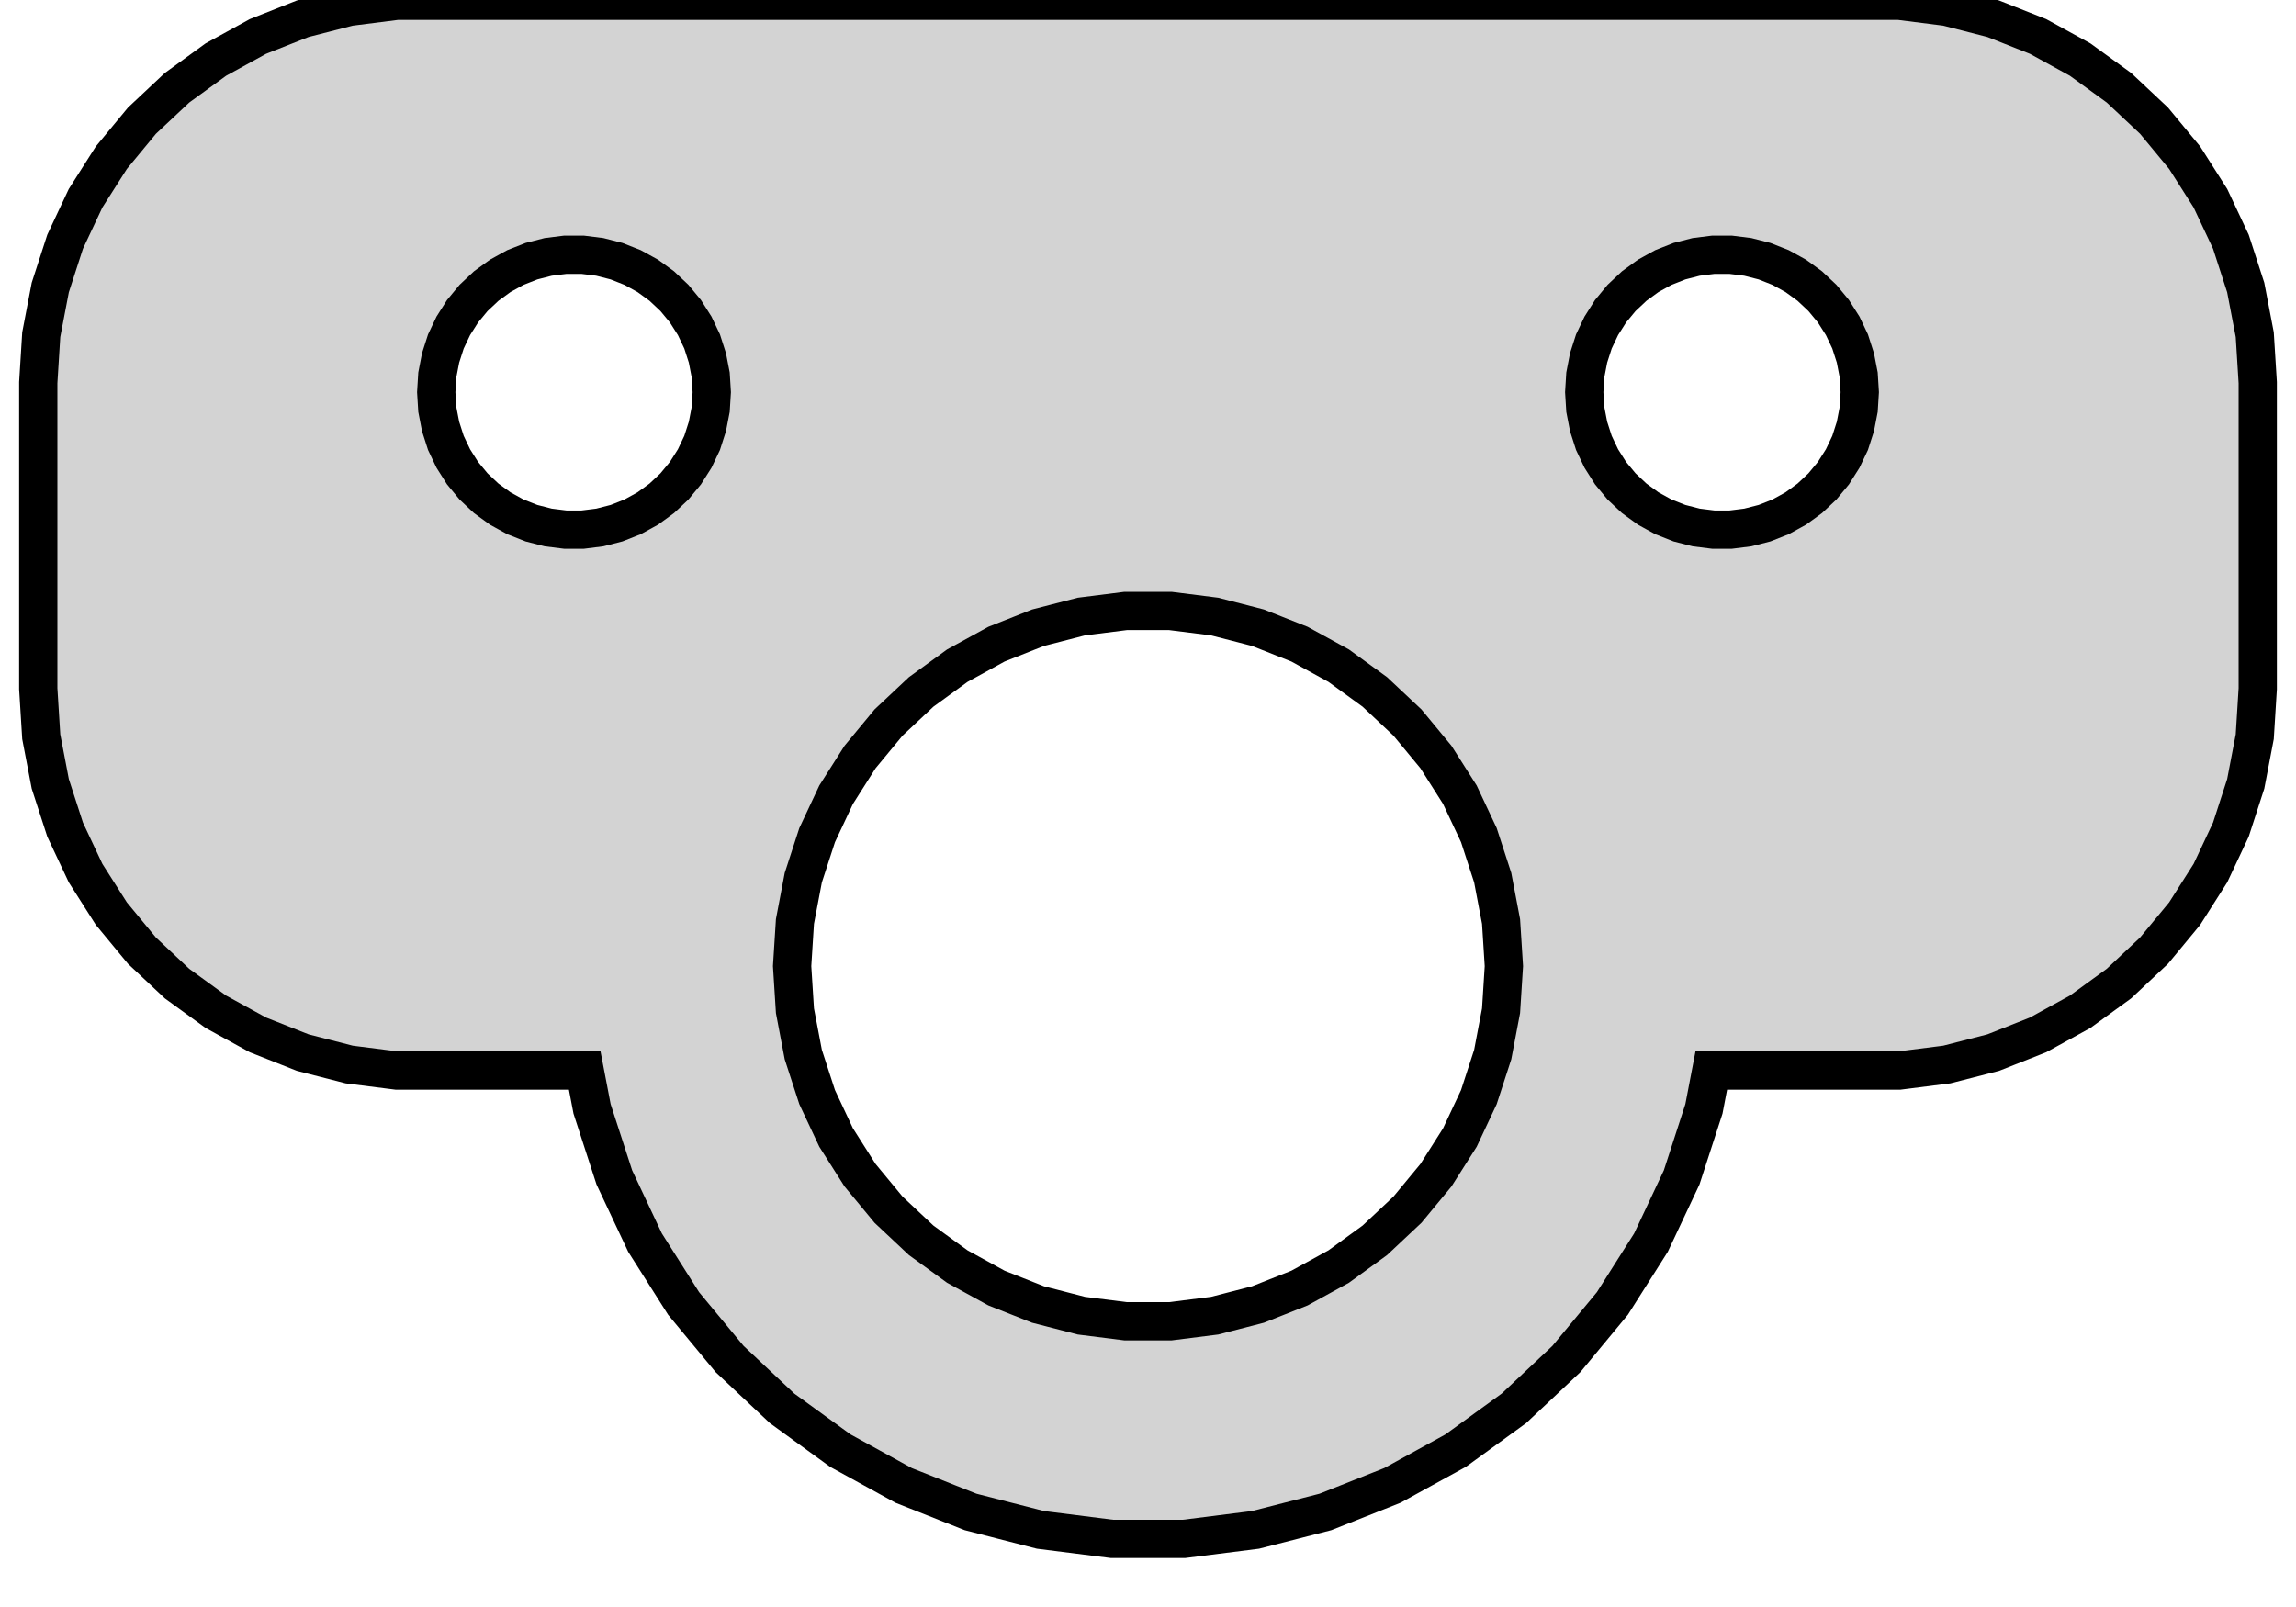
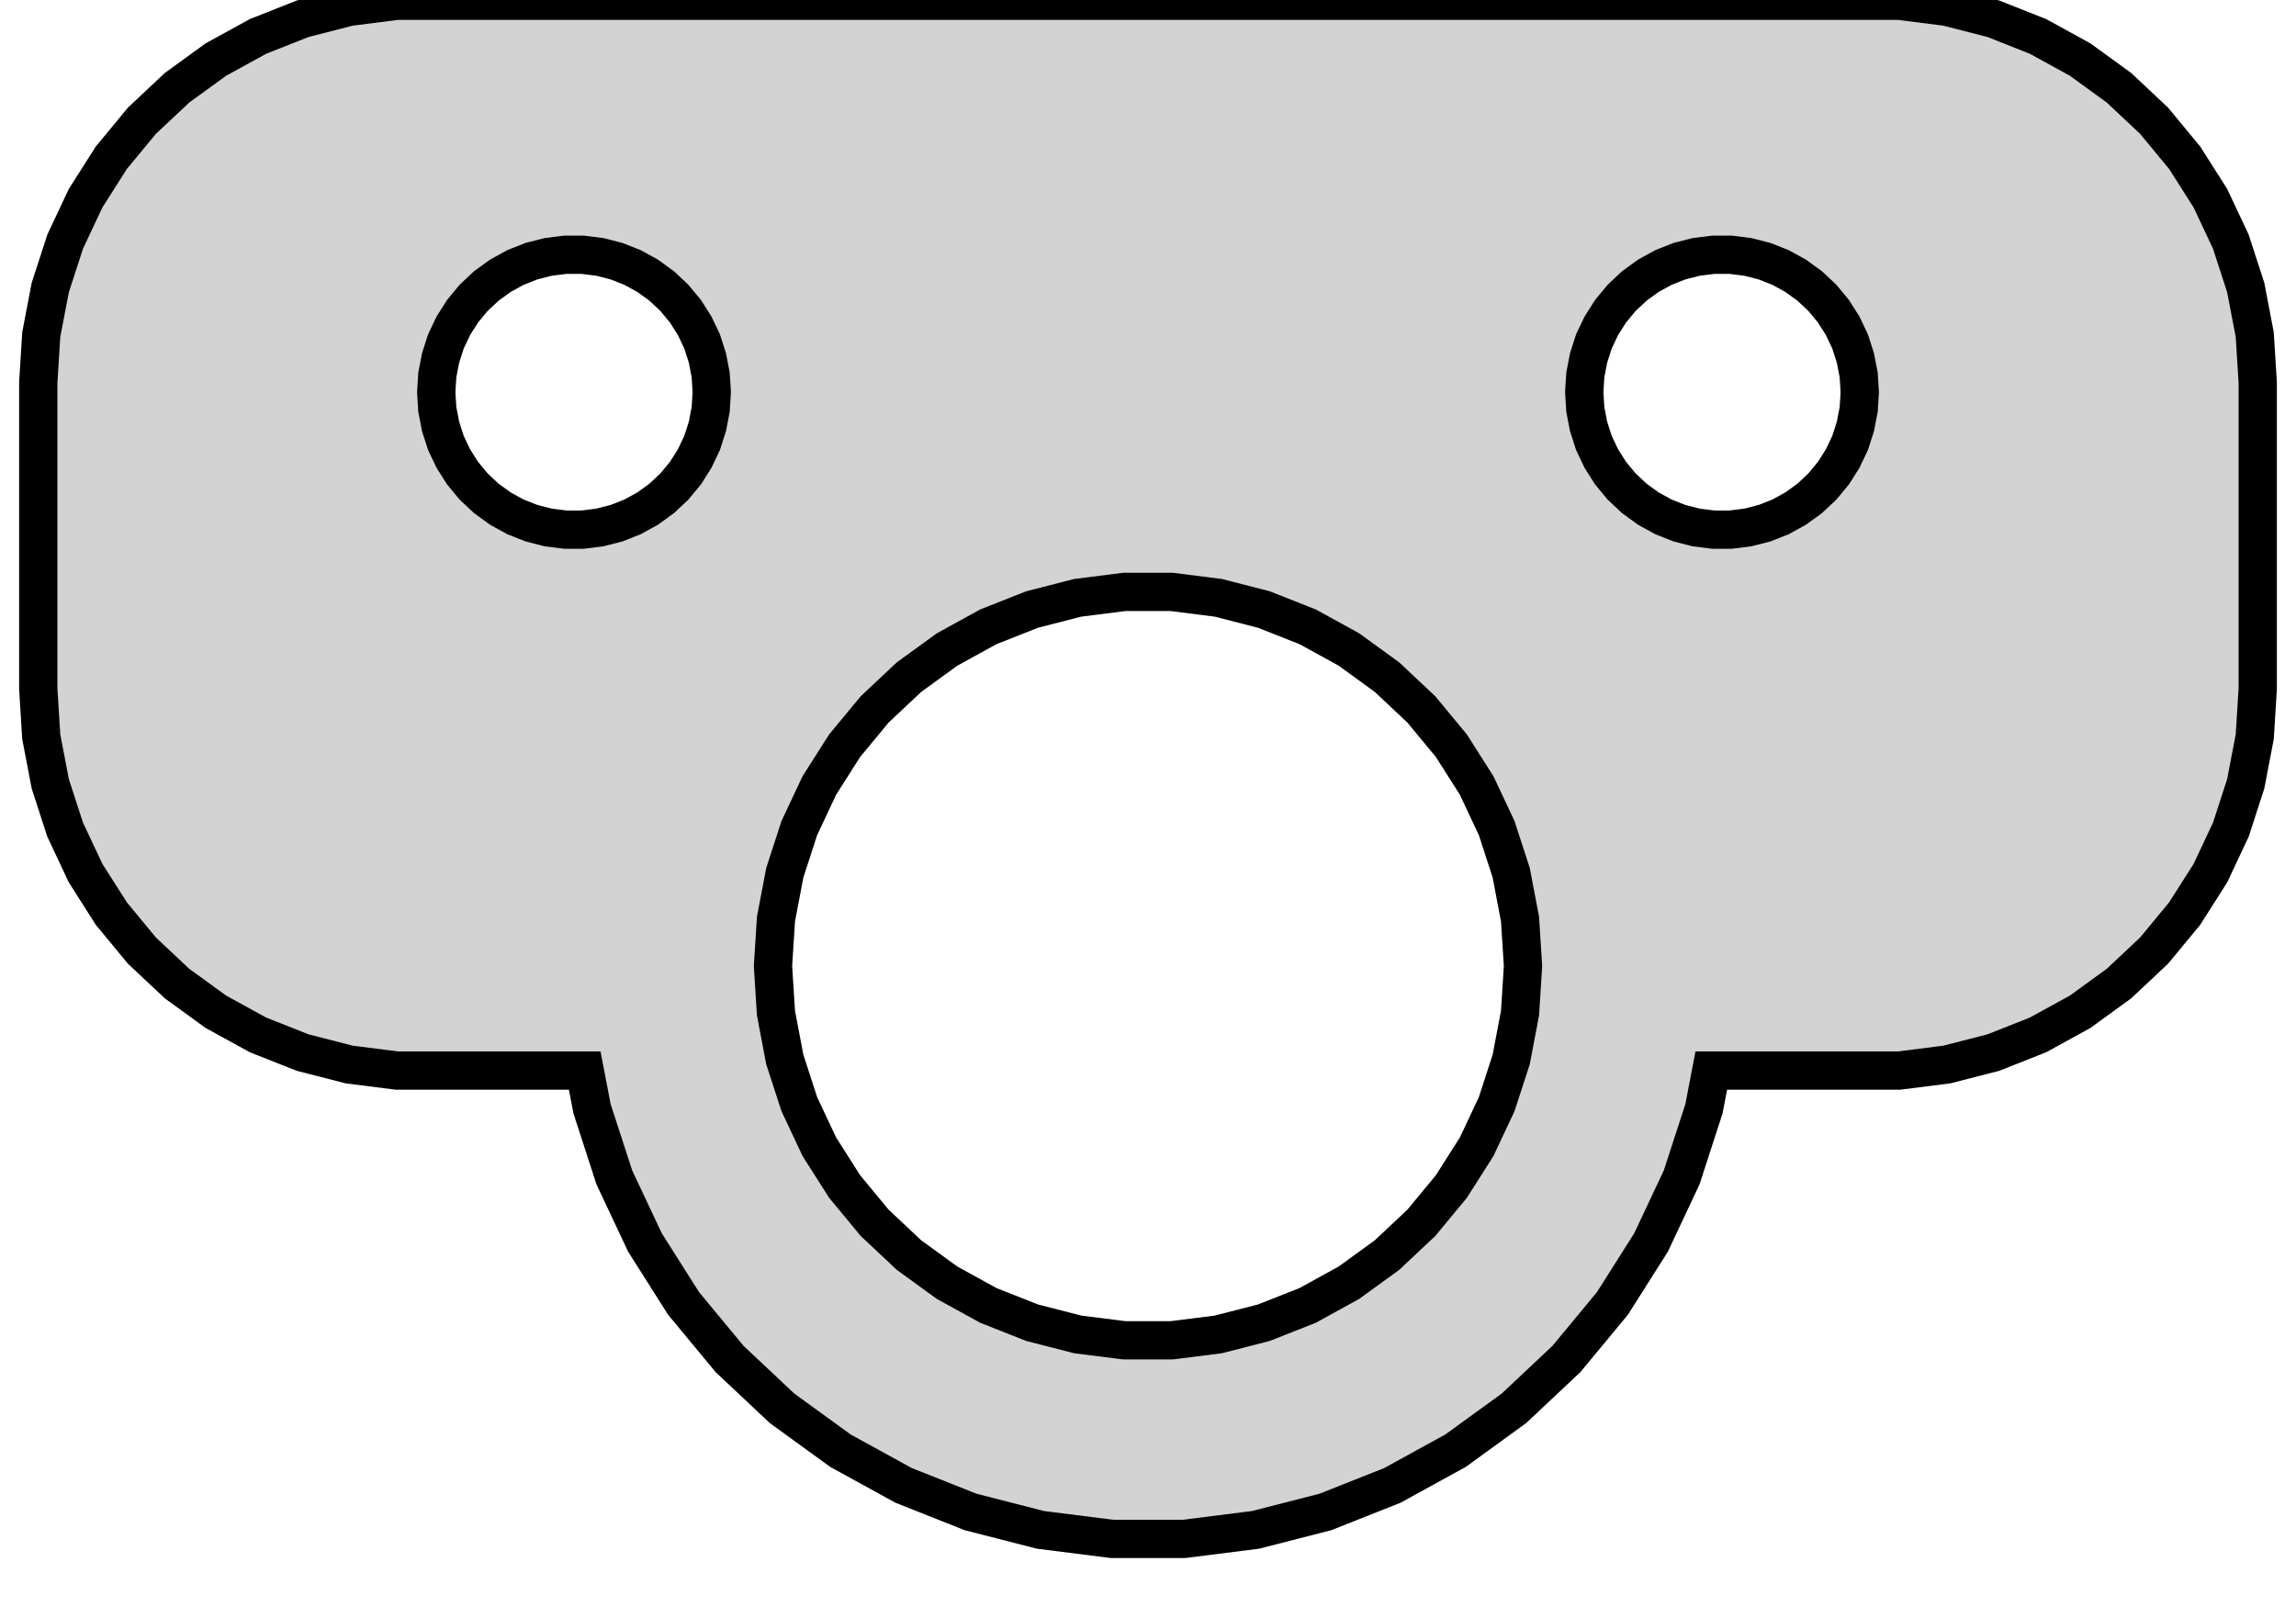
<svg xmlns="http://www.w3.org/2000/svg" width="30mm" height="21mm" viewBox="-15 -7 30 21" version="1.1">
-   <path d=" M 1.405,12.992 L 2.318,12.758 L 3.193,12.411 L 4.019,11.957 L 4.781,11.404 L 5.467,10.759  L 6.068,10.033 L 6.572,9.238 L 6.973,8.386 L 7.264,7.49 L 7.36,6.99 L 9.814,6.99  L 10.437,6.911 L 11.045,6.755 L 11.629,6.524 L 12.179,6.222 L 12.687,5.853 L 13.145,5.423  L 13.545,4.939 L 13.882,4.409 L 14.149,3.841 L 14.343,3.243 L 14.461,2.627 L 14.5,2  L 14.5,-2 L 14.461,-2.627 L 14.343,-3.243 L 14.149,-3.841 L 13.882,-4.409 L 13.545,-4.939  L 13.145,-5.423 L 12.687,-5.853 L 12.179,-6.222 L 11.629,-6.524 L 11.045,-6.755 L 10.437,-6.911  L 9.814,-6.99 L -9.814,-6.99 L -10.437,-6.911 L -11.045,-6.755 L -11.629,-6.524 L -12.179,-6.222  L -12.687,-5.853 L -13.145,-5.423 L -13.545,-4.939 L -13.882,-4.409 L -14.149,-3.841 L -14.343,-3.243  L -14.461,-2.627 L -14.5,-2 L -14.5,2 L -14.461,2.627 L -14.343,3.243 L -14.149,3.841  L -13.882,4.409 L -13.545,4.939 L -13.145,5.423 L -12.687,5.853 L -12.179,6.222 L -11.629,6.524  L -11.045,6.755 L -10.437,6.911 L -9.814,6.99 L -7.36,6.99 L -7.264,7.49 L -6.973,8.386  L -6.572,9.238 L -6.068,10.033 L -5.467,10.759 L -4.781,11.404 L -4.019,11.957 L -3.193,12.411  L -2.318,12.758 L -1.405,12.992 L -0.471,13.11 L 0.471,13.11 z M 7.387,-0.079 L 7.163,-0.107 L 6.944,-0.163 L 6.734,-0.246 L 6.536,-0.355 L 6.353,-0.488  L 6.188,-0.643 L 6.044,-0.817 L 5.923,-1.008 L 5.826,-1.212 L 5.757,-1.427 L 5.714,-1.649  L 5.7,-1.875 L 5.714,-2.101 L 5.757,-2.323 L 5.826,-2.538 L 5.923,-2.742 L 6.044,-2.933  L 6.188,-3.107 L 6.353,-3.262 L 6.536,-3.395 L 6.734,-3.504 L 6.944,-3.587 L 7.163,-3.643  L 7.387,-3.671 L 7.613,-3.671 L 7.837,-3.643 L 8.056,-3.587 L 8.266,-3.504 L 8.464,-3.395  L 8.647,-3.262 L 8.812,-3.107 L 8.956,-2.933 L 9.077,-2.742 L 9.174,-2.538 L 9.243,-2.323  L 9.286,-2.101 L 9.3,-1.875 L 9.286,-1.649 L 9.243,-1.427 L 9.174,-1.212 L 9.077,-1.008  L 8.956,-0.817 L 8.812,-0.643 L 8.647,-0.488 L 8.464,-0.355 L 8.266,-0.246 L 8.056,-0.163  L 7.837,-0.107 L 7.613,-0.079 z M -7.613,-0.079 L -7.837,-0.107 L -8.056,-0.163 L -8.266,-0.246 L -8.464,-0.355 L -8.647,-0.488  L -8.812,-0.643 L -8.956,-0.817 L -9.077,-1.008 L -9.174,-1.212 L -9.243,-1.427 L -9.286,-1.649  L -9.3,-1.875 L -9.286,-2.101 L -9.243,-2.323 L -9.174,-2.538 L -9.077,-2.742 L -8.956,-2.933  L -8.812,-3.107 L -8.647,-3.262 L -8.464,-3.395 L -8.266,-3.504 L -8.056,-3.587 L -7.837,-3.643  L -7.613,-3.671 L -7.387,-3.671 L -7.163,-3.643 L -6.944,-3.587 L -6.734,-3.504 L -6.536,-3.395  L -6.353,-3.262 L -6.188,-3.107 L -6.044,-2.933 L -5.923,-2.742 L -5.826,-2.538 L -5.757,-2.323  L -5.714,-2.101 L -5.7,-1.875 L -5.714,-1.649 L -5.757,-1.427 L -5.826,-1.212 L -5.923,-1.008  L -6.044,-0.817 L -6.188,-0.643 L -6.353,-0.488 L -6.536,-0.355 L -6.734,-0.246 L -6.944,-0.163  L -7.163,-0.107 L -7.387,-0.079 z M -0.292,10.266 L -0.871,10.193 L -1.437,10.047 L -1.98,9.832 L -2.492,9.551 L -2.964,9.208  L -3.39,8.808 L -3.762,8.358 L -4.075,7.865 L -4.323,7.337 L -4.504,6.781 L -4.613,6.208  L -4.65,5.625 L -4.613,5.042 L -4.504,4.469 L -4.323,3.913 L -4.075,3.385 L -3.762,2.892  L -3.39,2.442 L -2.964,2.042 L -2.492,1.699 L -1.98,1.418 L -1.437,1.203 L -0.871,1.057  L -0.292,0.984 L 0.292,0.984 L 0.871,1.057 L 1.437,1.203 L 1.98,1.418 L 2.492,1.699  L 2.964,2.042 L 3.39,2.442 L 3.762,2.892 L 4.075,3.385 L 4.323,3.913 L 4.504,4.469  L 4.613,5.042 L 4.65,5.625 L 4.613,6.208 L 4.504,6.781 L 4.323,7.337 L 4.075,7.865  L 3.762,8.358 L 3.39,8.808 L 2.964,9.208 L 2.492,9.551 L 1.98,9.832 L 1.437,10.047  L 0.871,10.193 L 0.292,10.266 z " stroke="black" fill="lightgray" stroke-width="0.5" />
+   <path d=" M 1.405,12.992 L 2.318,12.758 L 3.193,12.411 L 4.019,11.957 L 4.781,11.404 L 5.467,10.759  L 6.068,10.033 L 6.572,9.238 L 6.973,8.386 L 7.264,7.49 L 7.36,6.99 L 9.814,6.99  L 10.437,6.911 L 11.045,6.755 L 11.629,6.524 L 12.179,6.222 L 12.687,5.853 L 13.145,5.423  L 13.545,4.939 L 13.882,4.409 L 14.149,3.841 L 14.343,3.243 L 14.461,2.627 L 14.5,2  L 14.5,-2 L 14.461,-2.627 L 14.343,-3.243 L 14.149,-3.841 L 13.882,-4.409 L 13.545,-4.939  L 13.145,-5.423 L 12.687,-5.853 L 12.179,-6.222 L 11.629,-6.524 L 11.045,-6.755 L 10.437,-6.911  L 9.814,-6.99 L -9.814,-6.99 L -10.437,-6.911 L -11.045,-6.755 L -11.629,-6.524 L -12.179,-6.222  L -12.687,-5.853 L -13.145,-5.423 L -13.545,-4.939 L -13.882,-4.409 L -14.149,-3.841 L -14.343,-3.243  L -14.461,-2.627 L -14.5,-2 L -14.5,2 L -14.461,2.627 L -14.343,3.243 L -14.149,3.841  L -13.882,4.409 L -13.545,4.939 L -13.145,5.423 L -12.687,5.853 L -12.179,6.222 L -11.629,6.524  L -11.045,6.755 L -10.437,6.911 L -9.814,6.99 L -7.36,6.99 L -7.264,7.49 L -6.973,8.386  L -6.572,9.238 L -6.068,10.033 L -5.467,10.759 L -4.781,11.404 L -4.019,11.957 L -3.193,12.411  L -2.318,12.758 L -1.405,12.992 L -0.471,13.11 L 0.471,13.11 z M 7.387,-0.079 L 7.163,-0.107 L 6.944,-0.163 L 6.734,-0.246 L 6.536,-0.355 L 6.353,-0.488  L 6.188,-0.643 L 6.044,-0.817 L 5.923,-1.008 L 5.826,-1.212 L 5.757,-1.427 L 5.714,-1.649  L 5.7,-1.875 L 5.714,-2.101 L 5.757,-2.323 L 5.826,-2.538 L 5.923,-2.742 L 6.044,-2.933  L 6.188,-3.107 L 6.353,-3.262 L 6.536,-3.395 L 6.734,-3.504 L 6.944,-3.587 L 7.163,-3.643  L 7.387,-3.671 L 7.613,-3.671 L 7.837,-3.643 L 8.056,-3.587 L 8.266,-3.504 L 8.464,-3.395  L 8.647,-3.262 L 8.812,-3.107 L 8.956,-2.933 L 9.077,-2.742 L 9.174,-2.538 L 9.243,-2.323  L 9.286,-2.101 L 9.3,-1.875 L 9.286,-1.649 L 9.243,-1.427 L 9.174,-1.212 L 9.077,-1.008  L 8.956,-0.817 L 8.812,-0.643 L 8.647,-0.488 L 8.464,-0.355 L 8.266,-0.246 L 8.056,-0.163  L 7.837,-0.107 L 7.613,-0.079 z M -7.613,-0.079 L -7.837,-0.107 L -8.056,-0.163 L -8.266,-0.246 L -8.464,-0.355 L -8.647,-0.488  L -8.812,-0.643 L -8.956,-0.817 L -9.077,-1.008 L -9.174,-1.212 L -9.243,-1.427 L -9.286,-1.649  L -9.3,-1.875 L -9.286,-2.101 L -9.243,-2.323 L -9.174,-2.538 L -9.077,-2.742 L -8.956,-2.933  L -8.812,-3.107 L -8.647,-3.262 L -8.464,-3.395 L -8.266,-3.504 L -8.056,-3.587 L -7.837,-3.643  L -7.613,-3.671 L -7.387,-3.671 L -7.163,-3.643 L -6.944,-3.587 L -6.734,-3.504 L -6.536,-3.395  L -6.353,-3.262 L -6.188,-3.107 L -6.044,-2.933 L -5.923,-2.742 L -5.826,-2.538 L -5.757,-2.323  L -5.714,-2.101 L -5.7,-1.875 L -5.714,-1.649 L -5.757,-1.427 L -5.826,-1.212 L -5.923,-1.008  L -6.044,-0.817 L -6.188,-0.643 L -6.353,-0.488 L -6.536,-0.355 L -6.734,-0.246 L -6.944,-0.163  L -7.163,-0.107 L -7.387,-0.079 z M -0.308,10.515 L -0.918,10.438 L -1.514,10.285 L -2.086,10.059 L -2.626,9.762 L -3.123,9.401  L -3.572,8.979 L -3.964,8.505 L -4.294,7.986 L -4.556,7.429 L -4.746,6.844 L -4.861,6.239  L -4.9,5.625 L -4.861,5.011 L -4.746,4.406 L -4.556,3.821 L -4.294,3.264 L -3.964,2.745  L -3.572,2.271 L -3.123,1.849 L -2.626,1.488 L -2.086,1.191 L -1.514,0.965 L -0.918,0.812  L -0.308,0.735 L 0.308,0.735 L 0.918,0.812 L 1.514,0.965 L 2.086,1.191 L 2.626,1.488  L 3.123,1.849 L 3.572,2.271 L 3.964,2.745 L 4.294,3.264 L 4.556,3.821 L 4.746,4.406  L 4.861,5.011 L 4.9,5.625 L 4.861,6.239 L 4.746,6.844 L 4.556,7.429 L 4.294,7.986  L 3.964,8.505 L 3.572,8.979 L 3.123,9.401 L 2.626,9.762 L 2.086,10.059 L 1.514,10.285  L 0.918,10.438 L 0.308,10.515 z " stroke="black" fill="lightgray" stroke-width="0.5" />
</svg>
